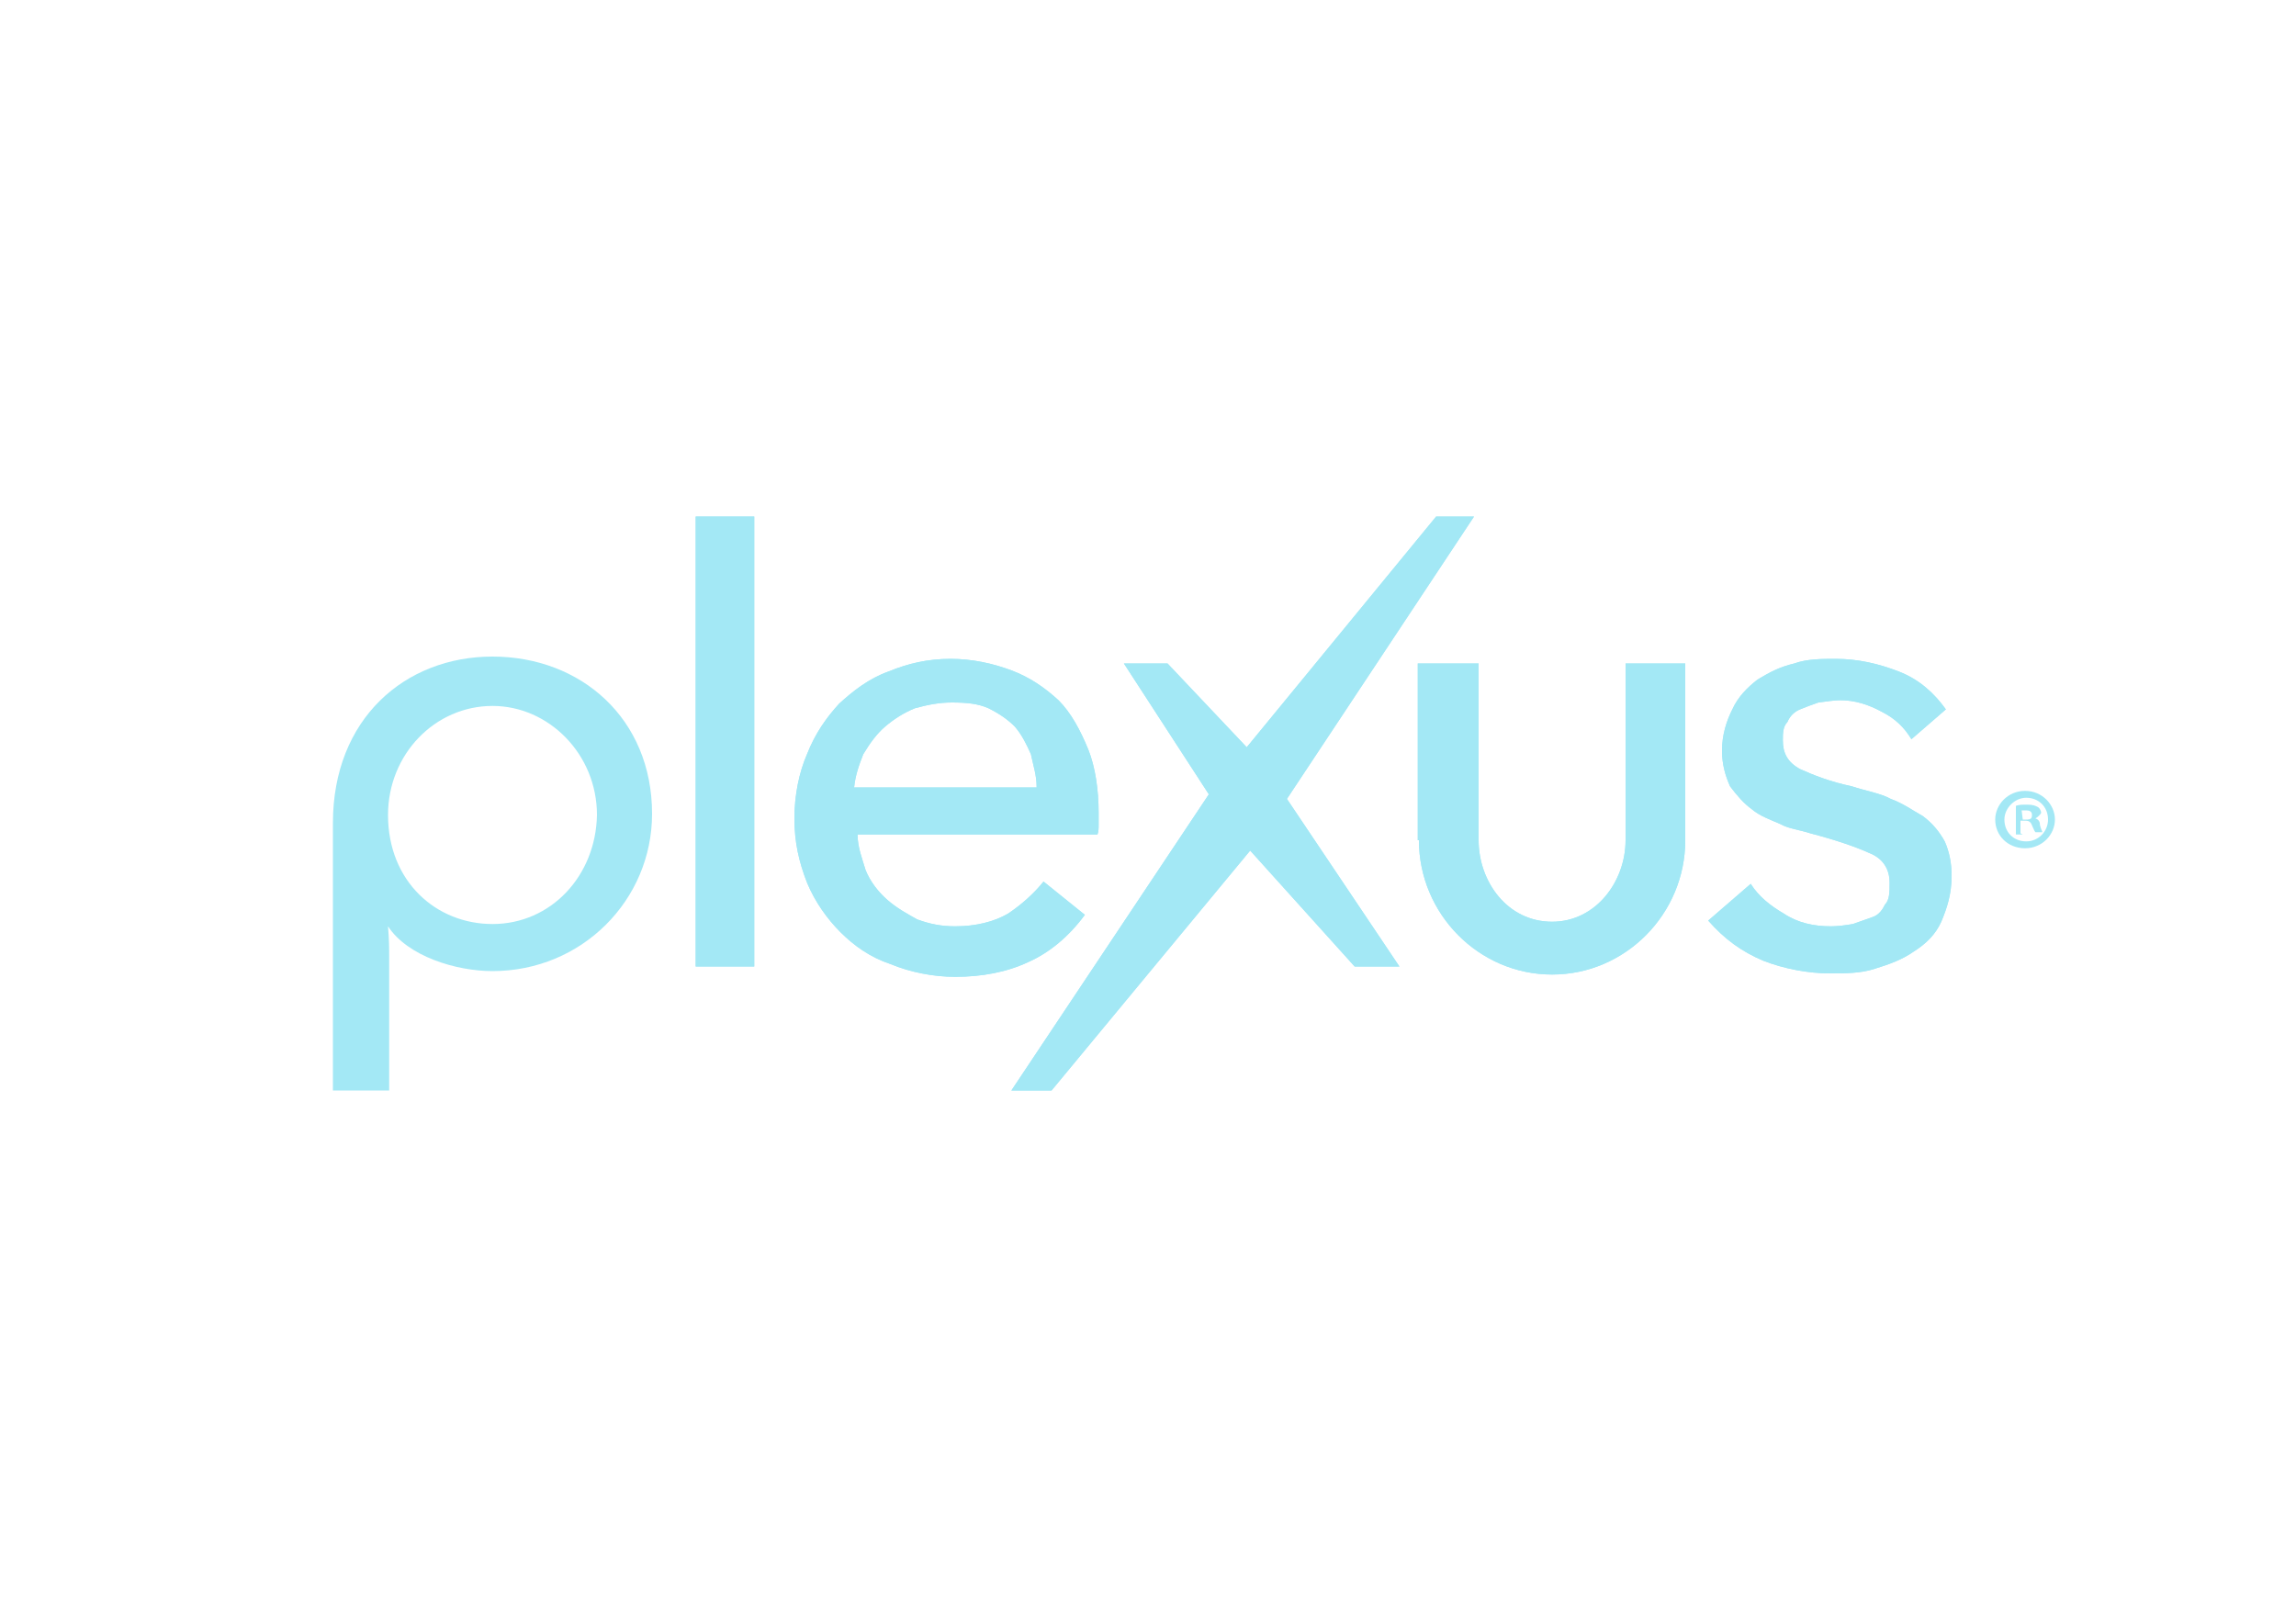
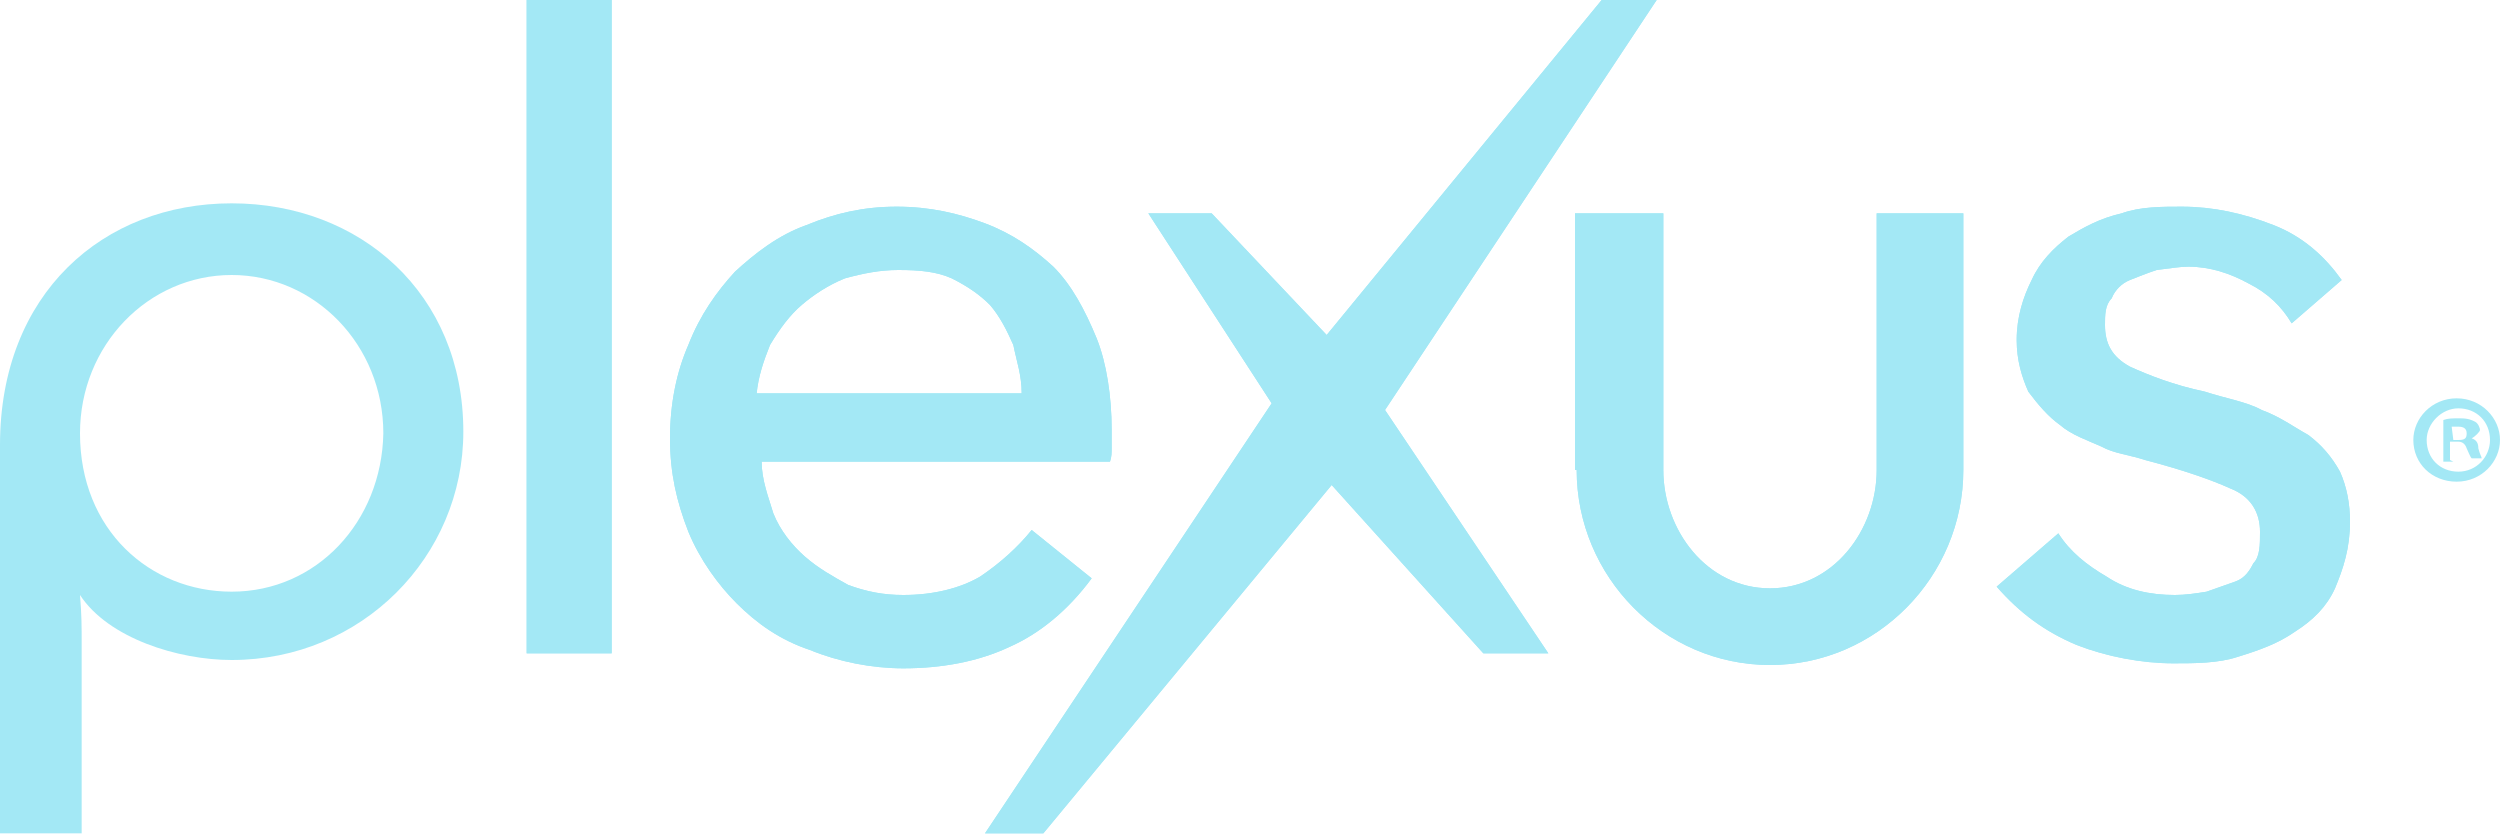
- <svg xmlns="http://www.w3.org/2000/svg" version="1.1" id="Layer_1" x="0px" y="0px" viewBox="0 0 200 140" style="enable-background:new 0 0 200 140;" xml:space="preserve">
-   <style type="text/css">
- 	.st0{fill:#A3E8F5;}
- </style>
-   <g id="Layer_1_00000156580145042460798730000012258098416061642431_">
-     <g>
-       <path class="st0" d="M90.3,68.6c0-1.1-0.3-1.9-0.5-2.9c-0.4-0.9-0.8-1.7-1.4-2.4c-0.6-0.6-1.3-1.1-2.3-1.6    c-0.9-0.4-1.9-0.5-3.2-0.5c-1.1,0-2.1,0.2-3.2,0.5c-1,0.4-1.9,1-2.6,1.6s-1.3,1.4-1.9,2.4c-0.4,1-0.7,1.9-0.8,2.9H90.3L90.3,68.6z     M95.7,70.8v1c0,0.4,0,0.6-0.1,0.9H74.7c0,1.1,0.4,2.1,0.7,3.1c0.4,1,1.1,1.9,1.9,2.6s1.7,1.2,2.6,1.7c1.1,0.4,2.1,0.6,3.3,0.6    c1.8,0,3.4-0.4,4.6-1.1c1.2-0.8,2.3-1.8,3.1-2.8l3.6,2.9c-1.4,1.9-3.1,3.3-4.9,4.1c-1.9,0.9-4.1,1.3-6.4,1.3    c-1.9,0-3.9-0.4-5.6-1.1c-1.8-0.6-3.2-1.6-4.4-2.8c-1.1-1.1-2.2-2.6-2.9-4.3c-0.7-1.8-1.1-3.5-1.1-5.6c0-2,0.4-4,1.1-5.6    c0.7-1.8,1.7-3.2,2.8-4.4c1.2-1.1,2.6-2.2,4.3-2.8c1.7-0.7,3.4-1.1,5.4-1.1c1.9,0,3.7,0.4,5.3,1c1.6,0.6,2.9,1.5,4.1,2.6    c1.1,1.1,1.9,2.6,2.6,4.3C95.4,66.8,95.7,68.8,95.7,70.8" />
-       <path class="st0" d="M166.5,64.4c-0.6-1-1.4-1.8-2.6-2.4c-1.1-0.6-2.3-1-3.6-1c-0.5,0-1.1,0.1-1.9,0.2c-0.6,0.2-1.1,0.4-1.6,0.6    s-0.9,0.6-1.1,1.1c-0.4,0.4-0.4,1-0.4,1.6c0,1.1,0.4,1.9,1.5,2.5c1.1,0.5,2.6,1.1,4.5,1.5c1.2,0.4,2.5,0.6,3.4,1.1    c1.1,0.4,1.9,1,2.8,1.5c0.8,0.6,1.4,1.3,1.9,2.2c0.4,0.9,0.6,1.9,0.6,3c0,1.6-0.4,2.8-0.9,4c-0.5,1.1-1.3,1.9-2.4,2.6    c-1,0.7-2.1,1.1-3.4,1.5c-1.2,0.4-2.6,0.4-3.9,0.4c-1.9,0-4-0.4-5.8-1.1c-1.9-0.8-3.4-1.9-4.8-3.5l3.7-3.2    c0.7,1.1,1.7,1.9,2.9,2.6c1.2,0.8,2.6,1.1,4.1,1.1c0.6,0,1.3-0.1,1.9-0.2c0.6-0.2,1.1-0.4,1.7-0.6s0.9-0.7,1.1-1.1    c0.4-0.4,0.4-1.1,0.4-1.9c0-1.1-0.5-2.1-1.8-2.6c-1.1-0.5-2.8-1.1-5.1-1.7c-0.9-0.3-1.9-0.4-2.6-0.8c-0.9-0.4-1.8-0.7-2.5-1.3    c-0.7-0.5-1.3-1.2-1.9-2c-0.4-0.9-0.7-1.9-0.7-3.1c0-1.4,0.4-2.6,0.9-3.6c0.5-1.1,1.3-1.9,2.2-2.6c1-0.6,1.9-1.1,3.2-1.4    c1.1-0.4,2.4-0.4,3.6-0.4c1.9,0,3.7,0.4,5.5,1.1s3.1,1.9,4.1,3.3L166.5,64.4L166.5,64.4z" />
-       <path class="st0" d="M146.8,73.2V57.8h-5.2v15.4l0,0c0,3.6-2.6,7.1-6.4,7.1c-3.9,0-6.4-3.5-6.4-7.1l0,0V57.8h-5.3v15.4h0.1    c0,6.4,5.2,11.7,11.6,11.7S146.8,79.6,146.8,73.2L146.8,73.2L146.8,73.2z" />
-       <polygon class="st0" points="65.7,84.2 60.6,84.2 60.6,45 65.7,45   " />
-       <polygon class="st0" points="128.4,45 125.1,45 108.6,65.1 101.7,57.8 97.9,57.8 105.3,69.2 88.1,95 91.6,95 108.9,74.1 118,84.2     121.9,84.2 112.1,69.6   " />
-       <path class="st0" d="M90.3,68.6c0-1.1-0.3-1.9-0.5-2.9c-0.4-0.9-0.8-1.7-1.4-2.4c-0.6-0.6-1.3-1.1-2.3-1.6    c-0.9-0.4-1.9-0.5-3.2-0.5c-1.1,0-2.1,0.2-3.2,0.5c-1,0.4-1.9,1-2.6,1.6s-1.3,1.4-1.9,2.4c-0.4,1-0.7,1.9-0.8,2.9H90.3L90.3,68.6z     M95.7,70.8v1c0,0.4,0,0.6-0.1,0.9H74.7c0,1.1,0.4,2.1,0.7,3.1c0.4,1,1.1,1.9,1.9,2.6s1.7,1.2,2.6,1.7c1.1,0.4,2.1,0.6,3.3,0.6    c1.8,0,3.4-0.4,4.6-1.1c1.2-0.8,2.3-1.8,3.1-2.8l3.6,2.9c-1.4,1.9-3.1,3.3-4.9,4.1c-1.9,0.9-4.1,1.3-6.4,1.3    c-1.9,0-3.9-0.4-5.6-1.1c-1.8-0.6-3.2-1.6-4.4-2.8c-1.1-1.1-2.2-2.6-2.9-4.3c-0.7-1.8-1.1-3.5-1.1-5.6c0-2,0.4-4,1.1-5.6    c0.7-1.8,1.7-3.2,2.8-4.4c1.2-1.1,2.6-2.2,4.3-2.8c1.7-0.7,3.4-1.1,5.4-1.1c1.9,0,3.7,0.4,5.3,1c1.6,0.6,2.9,1.5,4.1,2.6    c1.1,1.1,1.9,2.6,2.6,4.3C95.4,66.8,95.7,68.8,95.7,70.8" />
-       <path class="st0" d="M166.5,64.4c-0.6-1-1.4-1.8-2.6-2.4c-1.1-0.6-2.3-1-3.6-1c-0.5,0-1.1,0.1-1.9,0.2c-0.6,0.2-1.1,0.4-1.6,0.6    s-0.9,0.6-1.1,1.1c-0.4,0.4-0.4,1-0.4,1.6c0,1.1,0.4,1.9,1.5,2.5c1.1,0.5,2.6,1.1,4.5,1.5c1.2,0.4,2.5,0.6,3.4,1.1    c1.1,0.4,1.9,1,2.8,1.5c0.8,0.6,1.4,1.3,1.9,2.2c0.4,0.9,0.6,1.9,0.6,3c0,1.6-0.4,2.8-0.9,4c-0.5,1.1-1.3,1.9-2.4,2.6    c-1,0.7-2.1,1.1-3.4,1.5c-1.2,0.4-2.6,0.4-3.9,0.4c-1.9,0-4-0.4-5.8-1.1c-1.9-0.8-3.4-1.9-4.8-3.5l3.7-3.2    c0.7,1.1,1.7,1.9,2.9,2.6c1.2,0.8,2.6,1.1,4.1,1.1c0.6,0,1.3-0.1,1.9-0.2c0.6-0.2,1.1-0.4,1.7-0.6s0.9-0.7,1.1-1.1    c0.4-0.4,0.4-1.1,0.4-1.9c0-1.1-0.5-2.1-1.8-2.6c-1.1-0.5-2.8-1.1-5.1-1.7c-0.9-0.3-1.9-0.4-2.6-0.8c-0.9-0.4-1.8-0.7-2.5-1.3    c-0.7-0.5-1.3-1.2-1.9-2c-0.4-0.9-0.7-1.9-0.7-3.1c0-1.4,0.4-2.6,0.9-3.6c0.5-1.1,1.3-1.9,2.2-2.6c1-0.6,1.9-1.1,3.2-1.4    c1.1-0.4,2.4-0.4,3.6-0.4c1.9,0,3.7,0.4,5.5,1.1s3.1,1.9,4.1,3.3L166.5,64.4L166.5,64.4z" />
-       <path class="st0" d="M146.8,73.2V57.8h-5.2v15.4l0,0c0,3.6-2.6,7.1-6.4,7.1c-3.9,0-6.4-3.5-6.4-7.1l0,0V57.8h-5.3v15.4h0.1    c0,6.4,5.2,11.7,11.6,11.7S146.8,79.6,146.8,73.2L146.8,73.2L146.8,73.2z" />
-       <path class="st0" d="M42.9,80.5c-4.9,0-9.1-3.7-9.1-9.5c0-5.3,4.1-9.5,9.1-9.5c4.9,0,9.1,4.2,9.1,9.5C51.9,76.3,48,80.5,42.9,80.5     M42.9,84.6c7.8,0,13.9-6.2,13.9-13.7c0-8.3-6.2-13.7-13.9-13.7c-7.6,0-13.9,5.4-13.9,14.5V95h4.9V83.6c0-1,0-1.7-0.1-2.9    C35.5,83.3,39.7,84.6,42.9,84.6" />
-       <polygon class="st0" points="65.7,84.2 60.6,84.2 60.6,45 65.7,45   " />
-       <polygon class="st0" points="128.4,45 125.1,45 108.6,65.1 101.7,57.8 97.9,57.8 105.3,69.2 88.1,95 91.6,95 108.9,74.1 118,84.2     121.9,84.2 112.1,69.6   " />
-       <path class="st0" d="M176.2,71.4h0.3c0.4,0,0.5-0.1,0.5-0.4s-0.2-0.4-0.5-0.4c-0.2,0-0.3,0-0.4,0L176.2,71.4L176.2,71.4z     M176.2,72.7h-0.6v-2.5c0.3-0.1,0.5-0.1,1-0.1s0.7,0.1,0.9,0.2s0.3,0.4,0.3,0.5s-0.3,0.4-0.5,0.5l0,0c0.3,0.1,0.4,0.3,0.4,0.6    c0.1,0.4,0.2,0.5,0.2,0.6h-0.6c-0.1-0.1-0.2-0.4-0.3-0.6c-0.1-0.3-0.3-0.4-0.5-0.4H176v1.1L176.2,72.7L176.2,72.7z M174.6,71.4    c0,1.1,0.8,1.9,1.9,1.9c1.1,0,1.9-0.9,1.9-1.9c0-1.1-0.8-1.9-1.9-1.9C175.5,69.5,174.6,70.4,174.6,71.4L174.6,71.4z M179,71.4    c0,1.3-1.1,2.5-2.6,2.5s-2.6-1.1-2.6-2.5c0-1.3,1.1-2.5,2.6-2.5S179,70.1,179,71.4L179,71.4z" />
+ <svg xmlns="http://www.w3.org/2000/svg" width="150" height="50" viewBox="0 0 150 50">
+   <defs>
+     <style>.e{fill:#a3e8f5;}</style>
+   </defs>
+   <g id="a" />
+   <g id="b">
+     <g id="c">
+       <g id="d">
+         <g>
+           <path class="e" d="M61.3,23.6c0-1.1-.3-1.9-.5-2.9-.4-.9-.8-1.7-1.4-2.4-.6-.6-1.3-1.1-2.3-1.6-.9-.4-1.9-.5-3.2-.5-1.1,0-2.1,.2-3.2,.5-1,.4-1.9,1-2.6,1.6s-1.3,1.4-1.9,2.4c-.4,1-.7,1.9-.8,2.9h15.9Zm5.4,2.2v1c0,.4,0,.6-.1,.9h-20.9c0,1.1,.4,2.1,.7,3.1,.4,1,1.1,1.9,1.9,2.6s1.7,1.2,2.6,1.7c1.1,.4,2.1,.6,3.3,.6,1.8,0,3.4-.4,4.6-1.1,1.2-.8,2.3-1.8,3.1-2.8l3.6,2.9c-1.4,1.9-3.1,3.3-4.9,4.1-1.9,.9-4.1,1.3-6.4,1.3-1.9,0-3.9-.4-5.6-1.1-1.8-.6-3.2-1.6-4.4-2.8-1.1-1.1-2.2-2.6-2.9-4.3-.7-1.8-1.1-3.5-1.1-5.6s.4-4,1.1-5.6c.7-1.8,1.7-3.2,2.8-4.4,1.2-1.1,2.6-2.2,4.3-2.8,1.7-.7,3.4-1.1,5.4-1.1s3.7,.4,5.3,1c1.6,.6,2.9,1.5,4.1,2.6,1.1,1.1,1.9,2.6,2.6,4.3,.6,1.5,.9,3.5,.9,5.5" />
+           <path class="e" d="M137.5,19.4c-.6-1-1.4-1.8-2.6-2.4-1.1-.6-2.3-1-3.6-1-.5,0-1.1,.1-1.9,.2-.6,.2-1.1,.4-1.6,.6s-.9,.6-1.1,1.1c-.4,.4-.4,1-.4,1.6,0,1.1,.4,1.9,1.5,2.5,1.1,.5,2.6,1.1,4.5,1.5,1.2,.4,2.5,.6,3.4,1.1,1.1,.4,1.9,1,2.8,1.5,.8,.6,1.4,1.3,1.9,2.2,.4,.9,.6,1.9,.6,3,0,1.6-.4,2.8-.9,4-.5,1.1-1.3,1.9-2.4,2.6-1,.7-2.1,1.1-3.4,1.5-1.2,.4-2.6,.4-3.9,.4-1.9,0-4-.4-5.8-1.1-1.9-.8-3.4-1.9-4.8-3.5l3.7-3.2c.7,1.1,1.7,1.9,2.9,2.6,1.2,.8,2.6,1.1,4.1,1.1,.6,0,1.3-.1,1.9-.2,.6-.2,1.1-.4,1.7-.6s.9-.7,1.1-1.1c.4-.4,.4-1.1,.4-1.9,0-1.1-.5-2.1-1.8-2.6-1.1-.5-2.8-1.1-5.1-1.7-.9-.3-1.9-.4-2.6-.8-.9-.4-1.8-.7-2.5-1.3-.7-.5-1.3-1.2-1.9-2-.4-.9-.7-1.9-.7-3.1,0-1.4,.4-2.6,.9-3.6,.5-1.1,1.3-1.9,2.2-2.6,1-.6,1.9-1.1,3.2-1.4,1.1-.4,2.4-.4,3.6-.4,1.9,0,3.7,.4,5.5,1.1s3.1,1.9,4.1,3.3l-3,2.6h0Z" />
+           <path class="e" d="M117.8,28.2V12.8h-5.2v15.4h0c0,3.6-2.6,7.1-6.4,7.1s-6.4-3.5-6.4-7.1h0V12.8h-5.3v15.4h.1c0,6.4,5.2,11.7,11.6,11.7s11.6-5.3,11.6-11.7h0Z" />
+           <polygon class="e" points="36.7 39.2 31.6 39.2 31.6 0 36.7 0 36.7 39.2" />
+           <polygon class="e" points="99.4 0 96.1 0 79.6 20.1 72.7 12.8 68.9 12.8 76.3 24.2 59.1 50 62.6 50 79.9 29.1 89 39.2 92.9 39.2 83.1 24.6 99.4 0" />
+           <path class="e" d="M61.3,23.6c0-1.1-.3-1.9-.5-2.9-.4-.9-.8-1.7-1.4-2.4-.6-.6-1.3-1.1-2.3-1.6-.9-.4-1.9-.5-3.2-.5-1.1,0-2.1,.2-3.2,.5-1,.4-1.9,1-2.6,1.6s-1.3,1.4-1.9,2.4c-.4,1-.7,1.9-.8,2.9h15.9Zm5.4,2.2v1c0,.4,0,.6-.1,.9h-20.9c0,1.1,.4,2.1,.7,3.1,.4,1,1.1,1.9,1.9,2.6s1.7,1.2,2.6,1.7c1.1,.4,2.1,.6,3.3,.6,1.8,0,3.4-.4,4.6-1.1,1.2-.8,2.3-1.8,3.1-2.8l3.6,2.9c-1.4,1.9-3.1,3.3-4.9,4.1-1.9,.9-4.1,1.3-6.4,1.3-1.9,0-3.9-.4-5.6-1.1-1.8-.6-3.2-1.6-4.4-2.8-1.1-1.1-2.2-2.6-2.9-4.3-.7-1.8-1.1-3.5-1.1-5.6s.4-4,1.1-5.6c.7-1.8,1.7-3.2,2.8-4.4,1.2-1.1,2.6-2.2,4.3-2.8,1.7-.7,3.4-1.1,5.4-1.1s3.7,.4,5.3,1c1.6,.6,2.9,1.5,4.1,2.6,1.1,1.1,1.9,2.6,2.6,4.3,.6,1.5,.9,3.5,.9,5.5" />
+           <path class="e" d="M137.5,19.4c-.6-1-1.4-1.8-2.6-2.4-1.1-.6-2.3-1-3.6-1-.5,0-1.1,.1-1.9,.2-.6,.2-1.1,.4-1.6,.6s-.9,.6-1.1,1.1c-.4,.4-.4,1-.4,1.6,0,1.1,.4,1.9,1.5,2.5,1.1,.5,2.6,1.1,4.5,1.5,1.2,.4,2.5,.6,3.4,1.1,1.1,.4,1.9,1,2.8,1.5,.8,.6,1.4,1.3,1.9,2.2,.4,.9,.6,1.9,.6,3,0,1.6-.4,2.8-.9,4-.5,1.1-1.3,1.9-2.4,2.6-1,.7-2.1,1.1-3.4,1.5-1.2,.4-2.6,.4-3.9,.4-1.9,0-4-.4-5.8-1.1-1.9-.8-3.4-1.9-4.8-3.5l3.7-3.2c.7,1.1,1.7,1.9,2.9,2.6,1.2,.8,2.6,1.1,4.1,1.1,.6,0,1.3-.1,1.9-.2,.6-.2,1.1-.4,1.7-.6s.9-.7,1.1-1.1c.4-.4,.4-1.1,.4-1.9,0-1.1-.5-2.1-1.8-2.6-1.1-.5-2.8-1.1-5.1-1.7-.9-.3-1.9-.4-2.6-.8-.9-.4-1.8-.7-2.5-1.3-.7-.5-1.3-1.2-1.9-2-.4-.9-.7-1.9-.7-3.1,0-1.4,.4-2.6,.9-3.6,.5-1.1,1.3-1.9,2.2-2.6,1-.6,1.9-1.1,3.2-1.4,1.1-.4,2.4-.4,3.6-.4,1.9,0,3.7,.4,5.5,1.1s3.1,1.9,4.1,3.3l-3,2.6h0Z" />
+           <path class="e" d="M117.8,28.2V12.8h-5.2v15.4h0c0,3.6-2.6,7.1-6.4,7.1s-6.4-3.5-6.4-7.1h0V12.8h-5.3v15.4h.1c0,6.4,5.2,11.7,11.6,11.7s11.6-5.3,11.6-11.7h0Z" />
+           <path class="e" d="M13.9,35.5c-4.9,0-9.1-3.7-9.1-9.5,0-5.3,4.1-9.5,9.1-9.5s9.1,4.2,9.1,9.5c-.1,5.3-4,9.5-9.1,9.5m0,4.1c7.8,0,13.9-6.2,13.9-13.7,0-8.3-6.2-13.7-13.9-13.7S0,17.6,0,26.7v23.3H4.9v-11.4c0-1,0-1.7-.1-2.9,1.7,2.6,5.9,3.9,9.1,3.9" />
+           <polygon class="e" points="36.7 39.2 31.6 39.2 31.6 0 36.7 0 36.7 39.2" />
+           <polygon class="e" points="99.4 0 96.1 0 79.6 20.1 72.7 12.8 68.9 12.8 76.3 24.2 59.1 50 62.6 50 79.9 29.1 89 39.2 92.9 39.2 83.1 24.6 99.4 0" />
+           <path class="e" d="M147.2,26.4h.3c.4,0,.5-.1,.5-.4s-.2-.4-.5-.4h-.4l.1,.8h0Zm0,1.3h-.6v-2.5c.3-.1,.5-.1,1-.1s.7,.1,.9,.2,.3,.4,.3,.5-.3,.4-.5,.5h0c.3,.1,.4,.3,.4,.6,.1,.4,.2,.5,.2,.6h-.6c-.1-.1-.2-.4-.3-.6-.1-.3-.3-.4-.5-.4h-.5v1.1l.2,.1h0Zm-1.6-1.3c0,1.1,.8,1.9,1.9,1.9s1.9-.9,1.9-1.9c0-1.1-.8-1.9-1.9-1.9-1,0-1.9,.9-1.9,1.9h0Zm4.4,0c0,1.3-1.1,2.5-2.6,2.5s-2.6-1.1-2.6-2.5c0-1.3,1.1-2.5,2.6-2.5s2.6,1.2,2.6,2.5h0Z" />
+         </g>
+       </g>
    </g>
  </g>
</svg>
